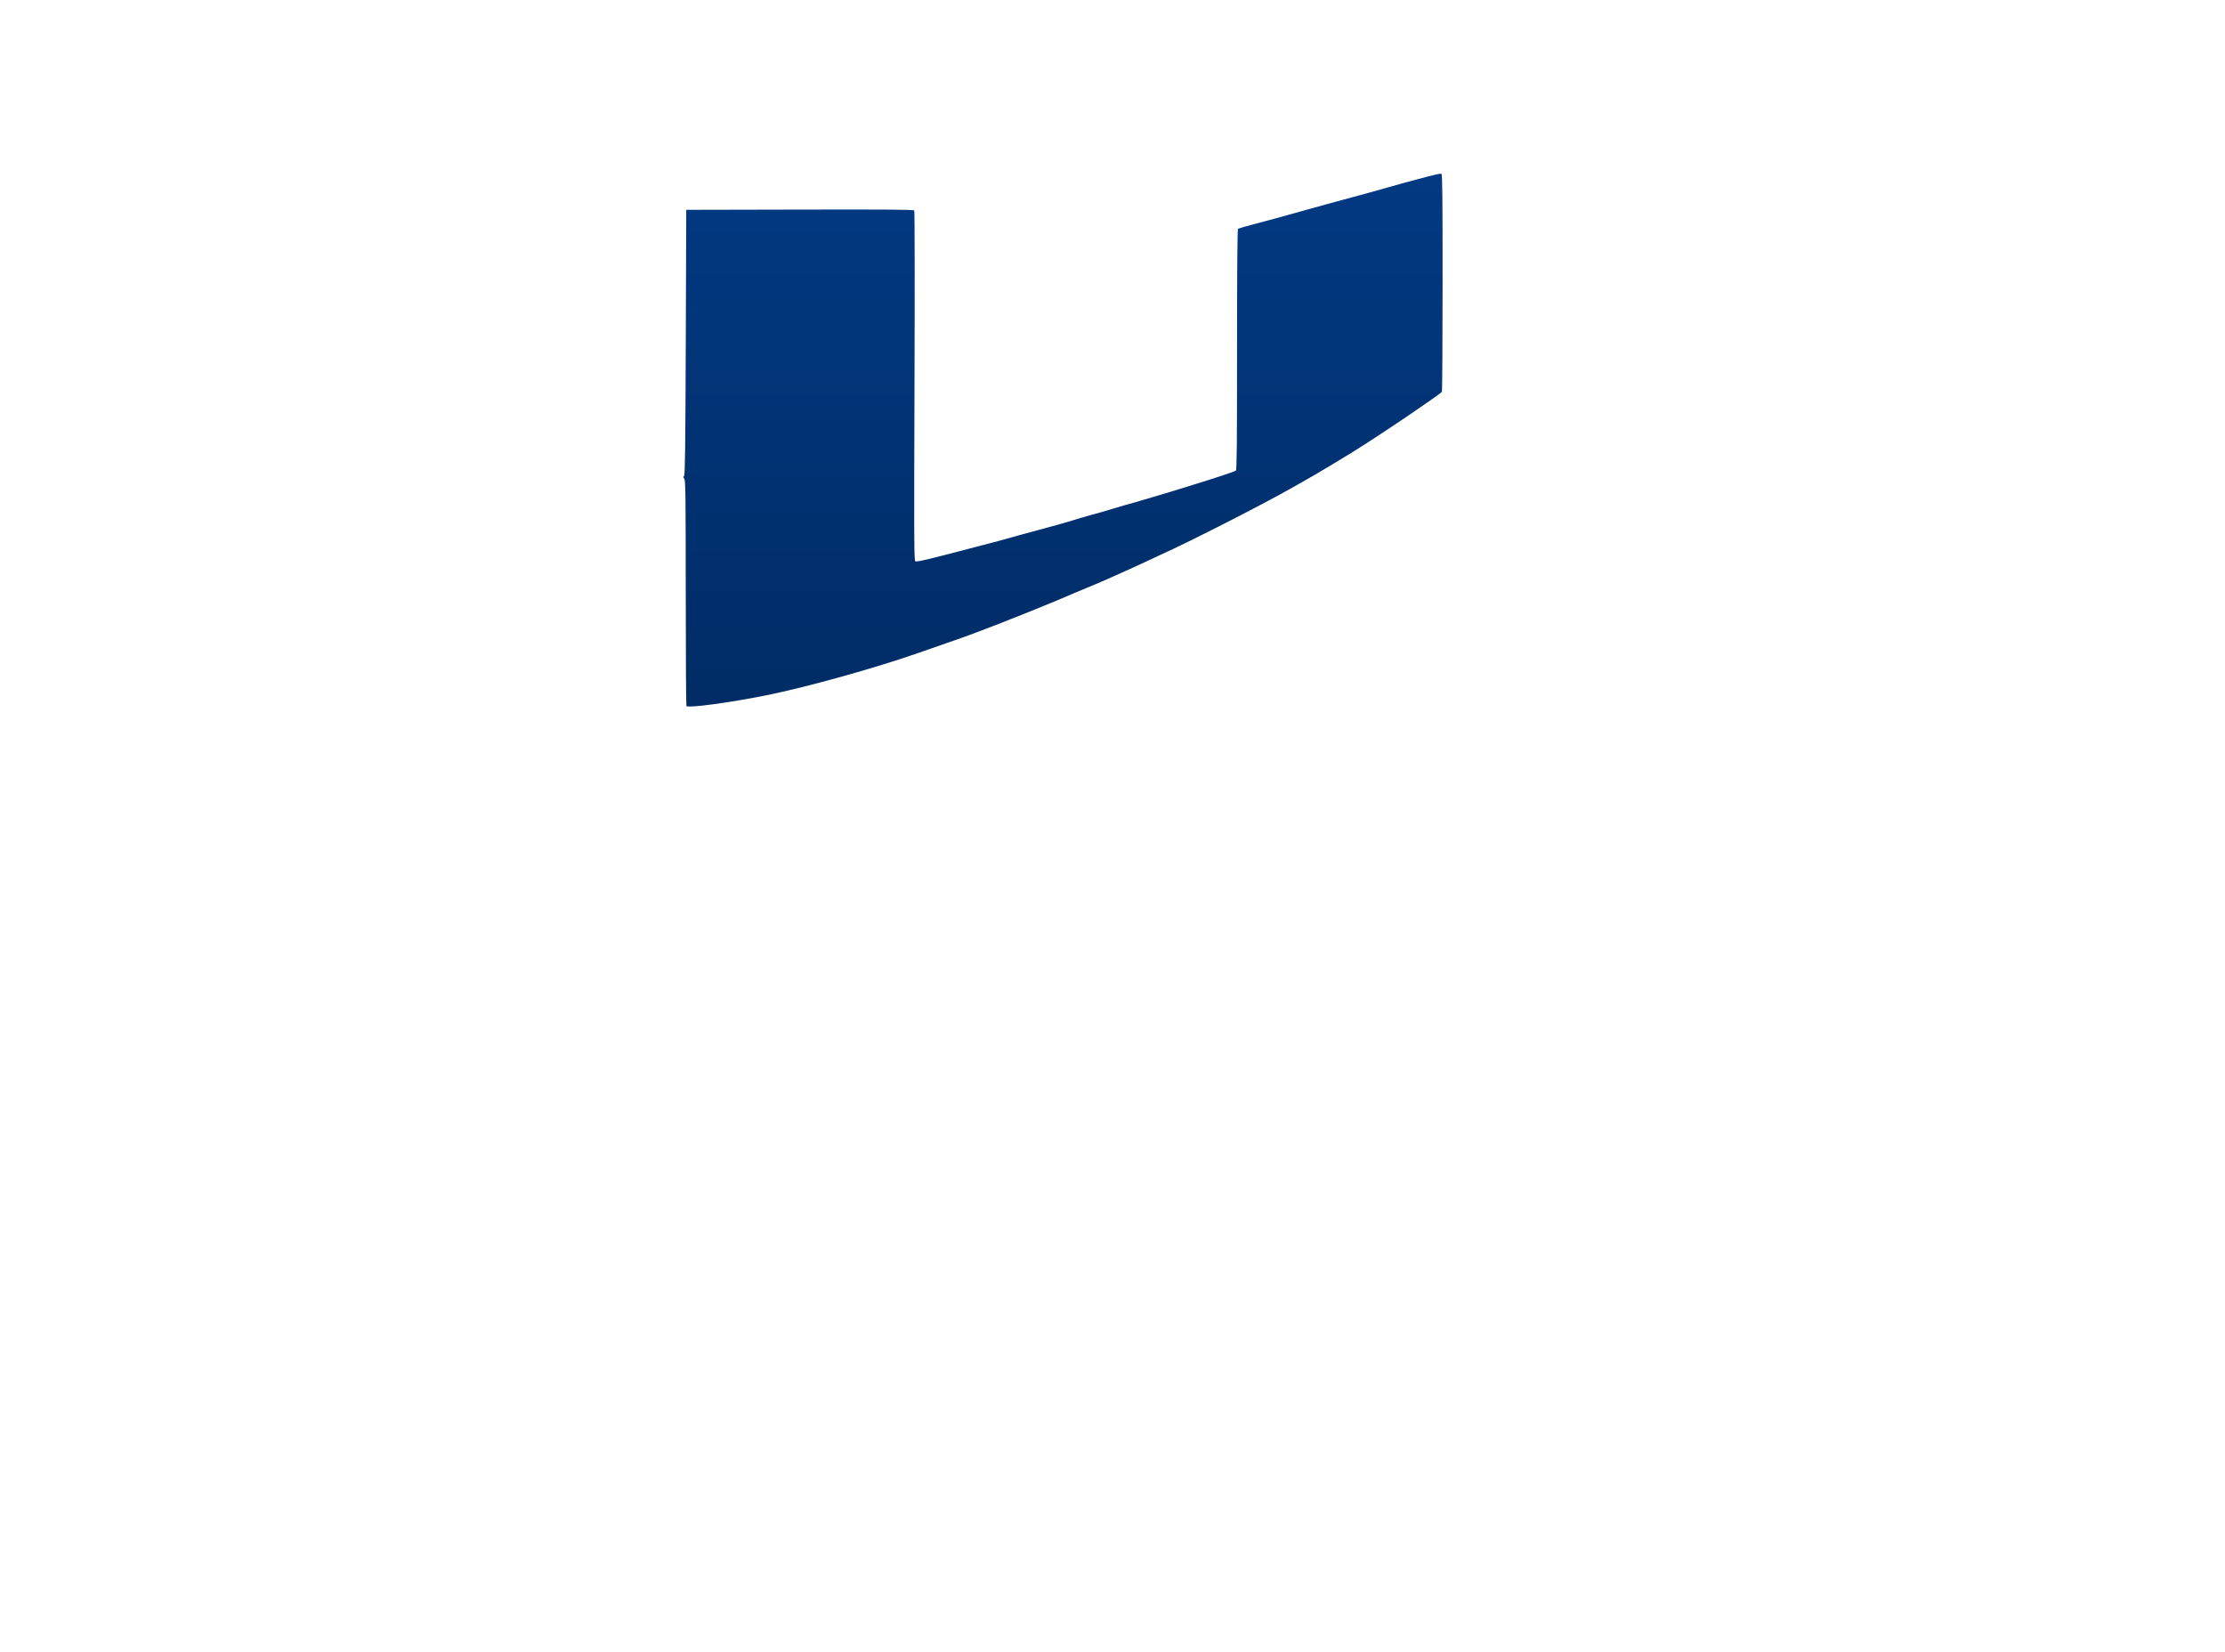
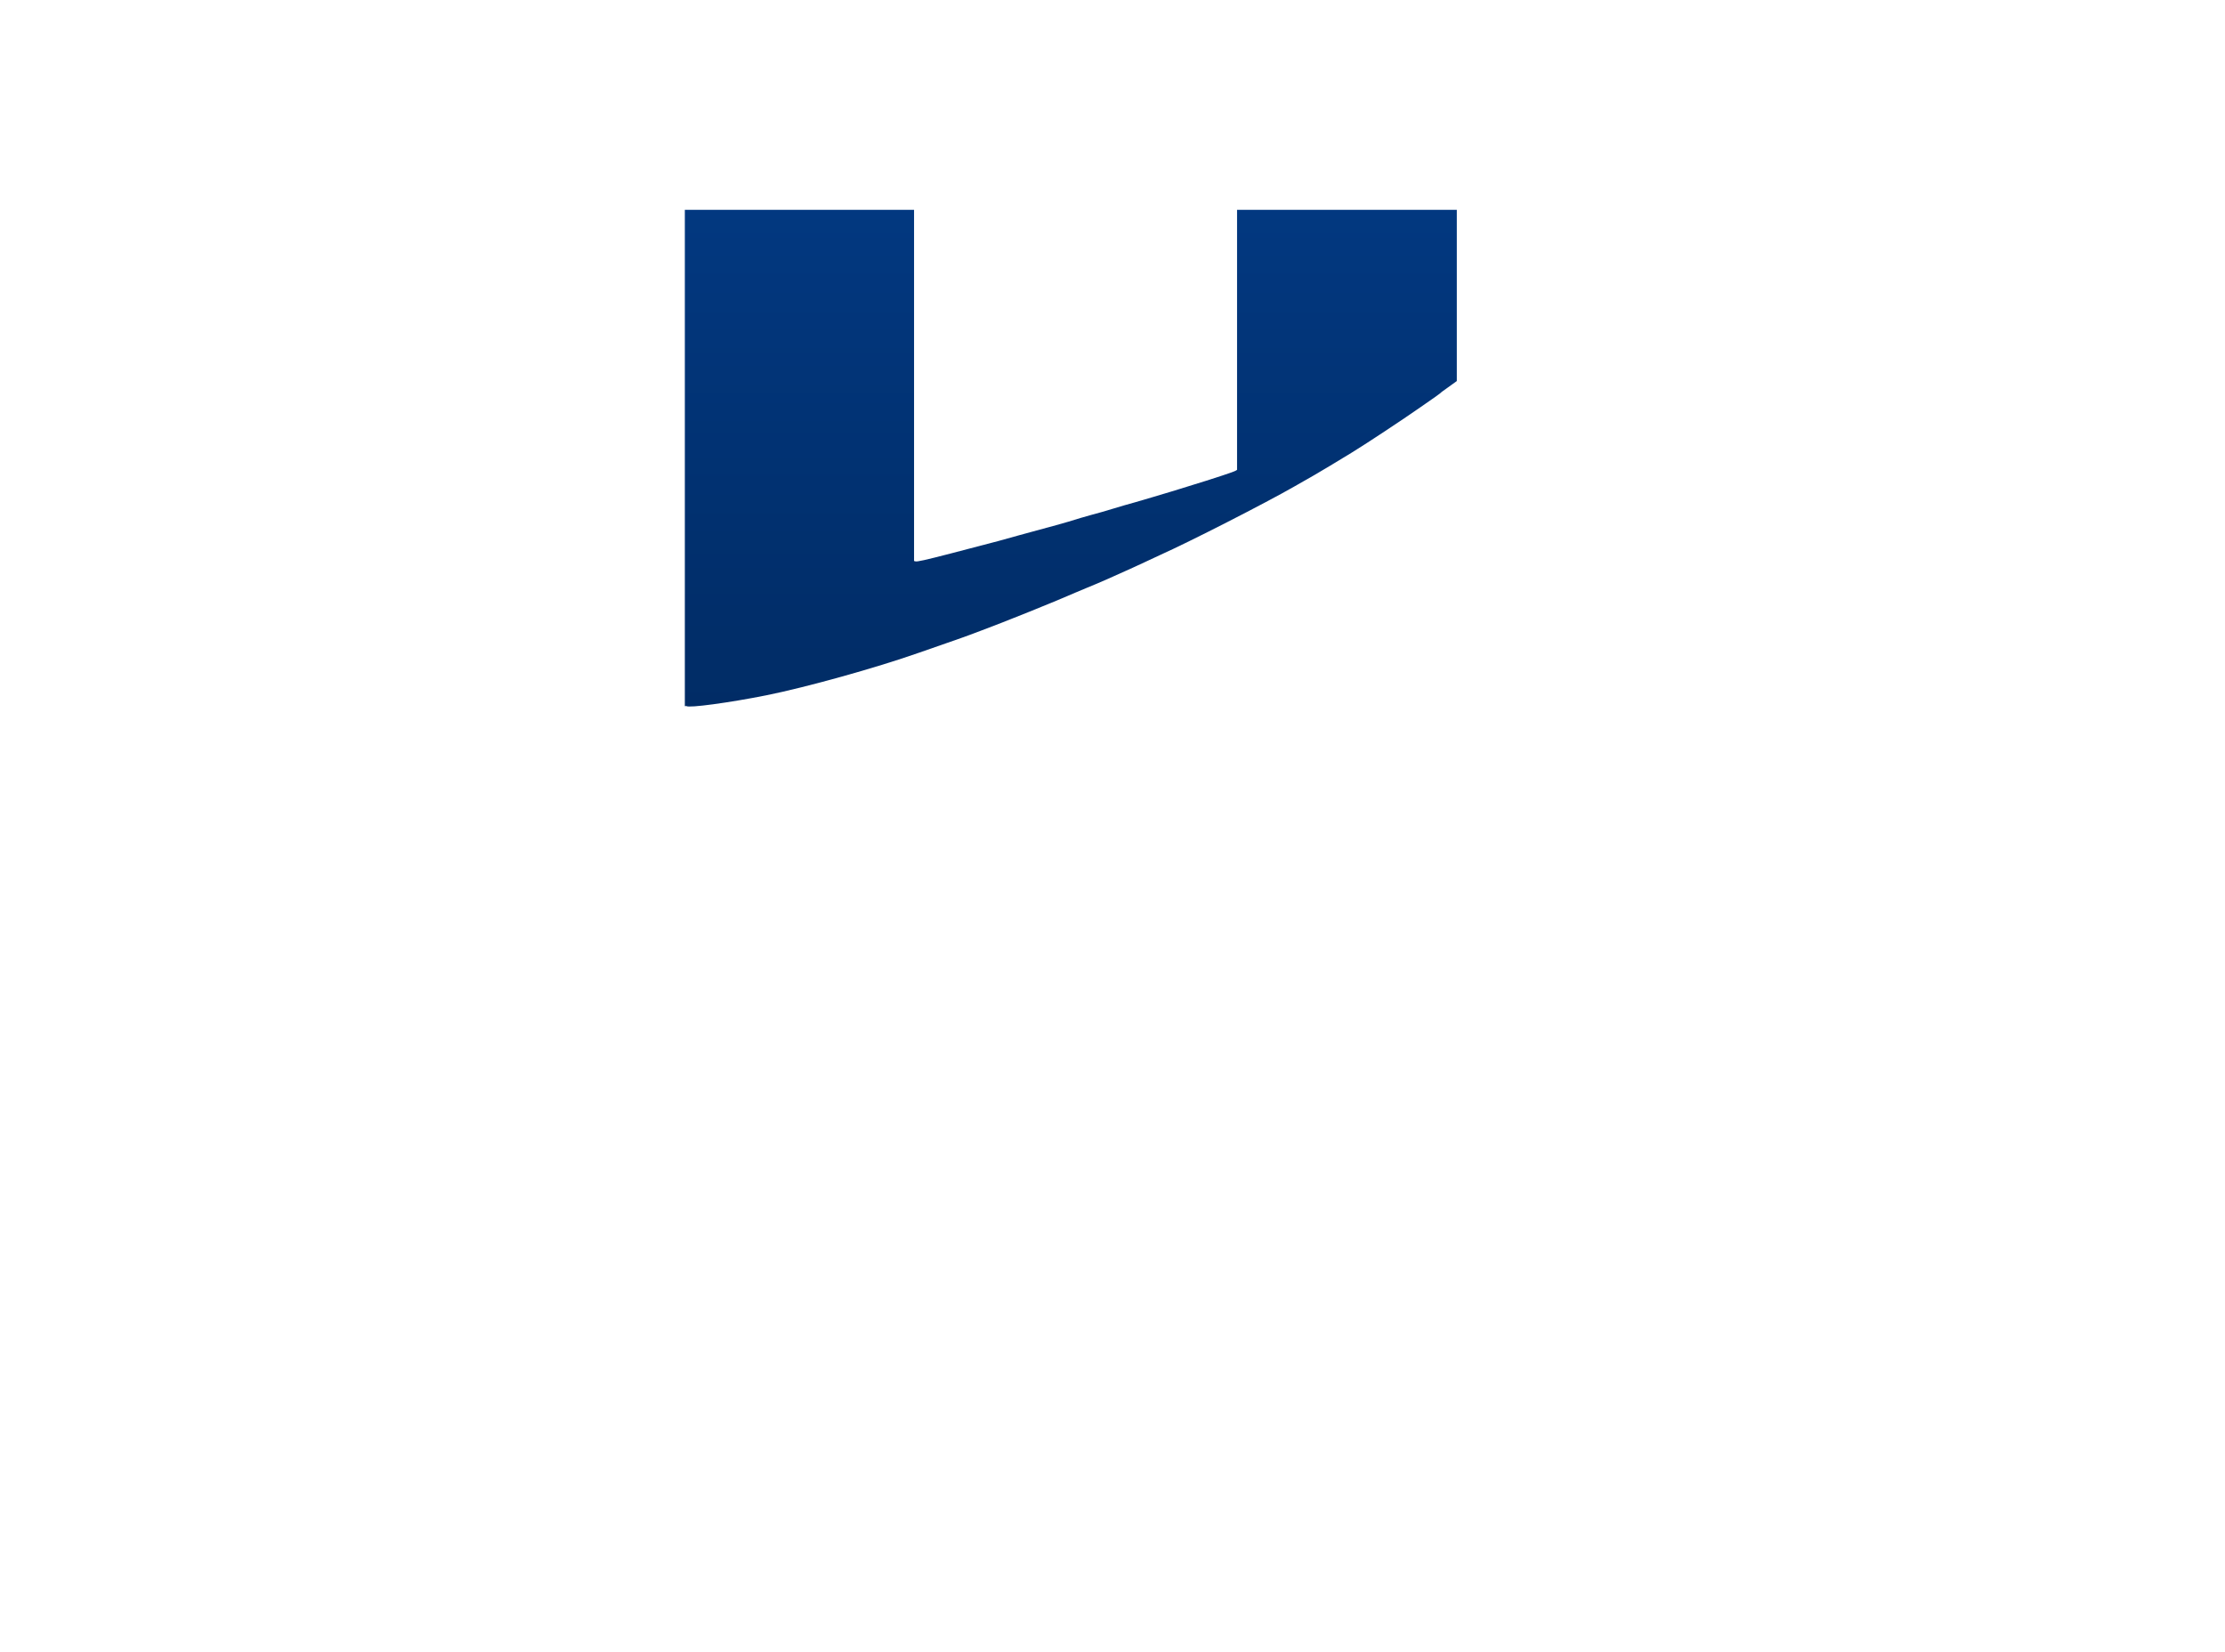
<svg xmlns="http://www.w3.org/2000/svg" viewBox="39.5 163.5 1174.5 871.5">
  <defs>
    <linearGradient id="g" gradientUnits="userSpaceOnUse" x1="400" y1="255" x2="400" y2="678">
      <stop offset="0" stop-color="#023982" />
      <stop offset="0.55" stop-color="#012E6A" />
      <stop offset="1" stop-color="#00275A" />
    </linearGradient>
  </defs>
-   <path d="M401.84 536.17C401.65 535.99 401.49 509.15 401.48 476.54C401.47 425.51 401.37 417.12 400.74 416.29C400.16 415.52 400.14 415.18 400.63 414.59C401.11 414.01 401.31 398.34 401.50 344.05L401.75 274.25L461.72 274.12C509.35 274.02 521.78 274.12 522.11 274.62C522.35 274.97 522.40 316.71 522.23 367.38C521.96 449.17 522.01 459.53 522.68 459.79C523.49 460.10 527.86 459.13 541.25 455.66C557.19 451.53 565.25 449.42 566.75 448.99C570.02 448.04 571.98 447.50 577.50 446.00C596.55 440.84 601.83 439.38 603.68 438.79C607.26 437.65 612.64 436.06 615.75 435.22C620.64 433.90 621.51 433.66 627.00 432.00C632.63 430.30 633.38 430.09 638.75 428.59C640.67 428.05 644.95 426.80 648.25 425.80C651.55 424.81 655.83 423.53 657.75 422.96C659.67 422.39 661.81 421.74 662.50 421.50C663.19 421.26 666.11 420.35 669.00 419.48C671.89 418.61 675.15 417.59 676.25 417.23C677.35 416.86 681.17 415.62 684.75 414.48C688.33 413.33 691.53 412.16 691.88 411.88C692.37 411.48 692.50 398.09 692.50 347.97C692.50 304.05 692.66 284.46 693.03 284.23C693.32 284.05 697.42 282.88 702.15 281.63C711.63 279.13 713.46 278.62 725.50 275.25C730.04 273.98 736.23 272.26 739.25 271.43C742.27 270.61 745.99 269.59 747.50 269.18C749.01 268.76 751.83 268.01 753.75 267.50C759.10 266.08 766.21 264.11 771.75 262.51C774.50 261.71 778.55 260.58 780.75 259.99C782.95 259.40 785.99 258.59 787.50 258.18C796.02 255.87 799.79 255.00 800.36 255.22C800.88 255.42 801.00 266.61 800.99 312.61C800.99 344.04 800.82 369.99 800.62 370.29C800.42 370.58 798.81 371.82 797.05 373.04C795.30 374.25 791.70 376.76 789.05 378.61C779.53 385.27 761.40 397.24 752.97 402.44C746.74 406.27 734.85 413.41 733.25 414.28C732.38 414.76 728.97 416.70 723.00 420.13C707.61 428.97 667.36 449.52 651.75 456.50C650.38 457.11 646.70 458.83 643.58 460.31C640.47 461.79 637.85 463.00 637.76 463.00C637.67 463.00 635.65 463.91 633.28 465.02C627.81 467.57 618.44 471.65 613.25 473.74C611.05 474.62 608.24 475.80 607.00 476.36C598.54 480.16 568.23 492.38 557.50 496.31C554.89 497.27 551.96 498.37 551.00 498.75C550.04 499.14 544.64 501.05 539.00 503.00C533.36 504.96 526.84 507.23 524.50 508.05C502.23 515.91 465.07 526.27 444.00 530.49C424.39 534.41 402.97 537.30 401.84 536.17Z" fill="url(#g)" />
+   <path d="M401 274.25L522 274.25L522 459.6L522.68 459.79C523.49 460.10 527.86 459.13 541.25 455.66C557.19 451.53 565.25 449.42 566.75 448.99C570.02 448.04 571.98 447.50 577.50 446.00C596.55 440.84 601.83 439.38 603.68 438.79C607.26 437.65 612.64 436.06 615.75 435.22C620.64 433.90 621.51 433.66 627.00 432.00C632.63 430.30 633.38 430.09 638.75 428.59C640.67 428.05 644.95 426.80 648.25 425.80C651.55 424.81 655.83 423.53 657.75 422.96C659.67 422.39 661.81 421.74 662.50 421.50C663.19 421.26 666.11 420.35 669.00 419.48C671.89 418.61 675.15 417.59 676.25 417.23C677.35 416.86 681.17 415.62 684.75 414.48C688.33 413.33 691.53 412.16 691.88 411.88L692.5 411.5L692.5 274.25L808.5 274.25L808.5 364.62L800.62 370.29C800.42 370.58 798.81 371.82 797.05 373.04C795.30 374.25 791.70 376.76 789.05 378.61C779.53 385.27 761.40 397.24 752.97 402.44C746.74 406.27 734.85 413.41 733.25 414.28C732.38 414.76 728.97 416.70 723.00 420.13C707.61 428.97 667.36 449.52 651.75 456.50C650.38 457.11 646.70 458.83 643.58 460.31C640.47 461.79 637.85 463.00 637.76 463.00C637.67 463.00 635.65 463.91 633.28 465.02C627.81 467.57 618.44 471.65 613.25 473.74C611.05 474.62 608.24 475.80 607.00 476.36C598.54 480.16 568.23 492.38 557.50 496.31C554.89 497.27 551.96 498.37 551.00 498.75C550.04 499.14 544.64 501.05 539.00 503.00C533.36 504.96 526.84 507.23 524.50 508.05C502.23 515.91 465.07 526.27 444.00 530.49C424.39 534.41 402.97 537.30 401.84 536.17L401 536.2Z" fill="url(#g)" />
</svg>
